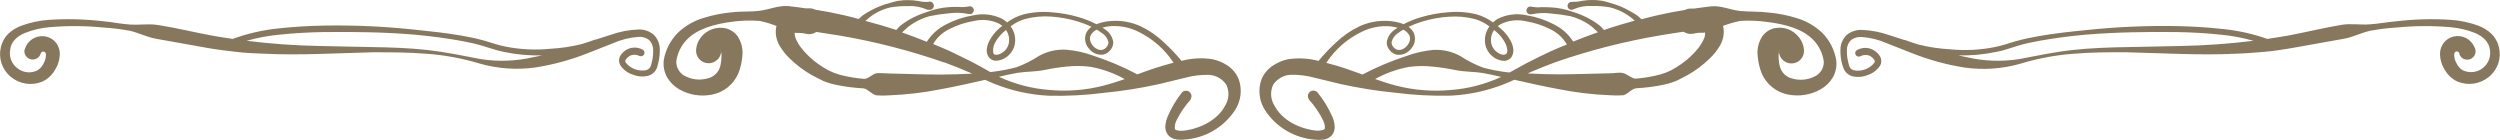
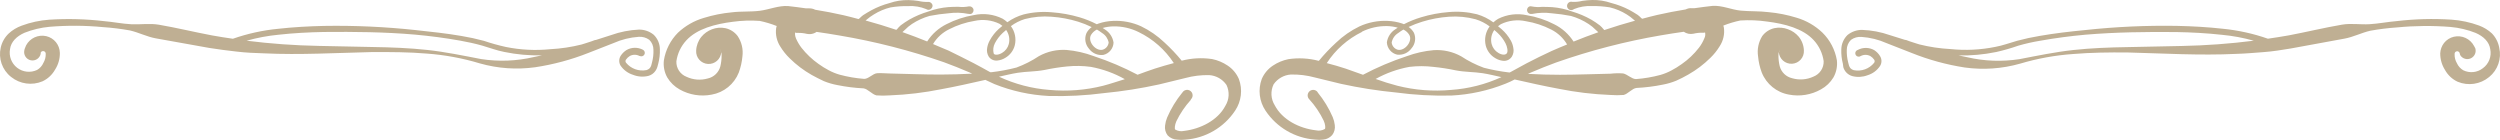
- <svg xmlns="http://www.w3.org/2000/svg" viewBox="0 0 598.16 33.47">
+ <svg xmlns="http://www.w3.org/2000/svg" viewBox="0 0 598.11 33.46">
  <defs>
-     <style>.cls-1{fill:#87775c;}</style>
+     <style>.cls-1{fill:#bfaf93;}</style>
  </defs>
  <g id="レイヤー_2" data-name="レイヤー 2">
-     <g id="layer">
-       <path class="cls-1" d="M162.58,21.41a11.36,11.36,0,0,0,7.65,1.25,8.62,8.62,0,0,0,6.5-5.28,14.57,14.57,0,0,0,.88-3.87,7.1,7.1,0,0,0-1.15-4.87,5,5,0,0,0-2.93-1.89,5.86,5.86,0,0,0-3.22.27,5.94,5.94,0,0,0-2.52,1.81,5.47,5.47,0,0,0-1.25,3.3,3,3,0,0,0,3,3,3,3,0,0,0,3-2.67,3.23,3.23,0,0,1,.09.81,10.83,10.83,0,0,1-.3,2.57,4,4,0,0,1-3,2.91,7.31,7.31,0,0,1-5.1-.4,3.83,3.83,0,0,1-2.42-3.7,9.31,9.31,0,0,1,2.37-5c2.58-2.83,7-3.94,11.14-4.47A31.3,31.3,0,0,1,181.73,5a24.68,24.68,0,0,1,4.07,1.22c-.05.17-.1.33-.13.49a6.55,6.55,0,0,0,1,4.45,14.23,14.23,0,0,0,2.23,2.78,25.87,25.87,0,0,0,5.29,4c.95.52,1.91,1,2.89,1.47a17.37,17.37,0,0,0,3.21.94,42.92,42.92,0,0,0,6.29.79c1,.12,2,1.41,3.07,1.67a20.84,20.84,0,0,0,3.16,0,78.15,78.15,0,0,0,12.43-1.49c3.53-.64,7-1.44,10.48-2.22.71.32,1.41.65,2.16.94a40.31,40.31,0,0,0,13,2.86,86.53,86.53,0,0,0,13.27-.69,110.1,110.1,0,0,0,13.13-2.08l6.27-1.52a19.93,19.93,0,0,1,5.73-.7,5.37,5.37,0,0,1,4.13,2.35,5.19,5.19,0,0,1-.27,5c-1.81,3.46-5.91,5.51-9.88,6-.95.13-2-.08-2.11-.33s-.13-1.1.28-2a21.63,21.63,0,0,1,3.44-5.09l0-.05a.1.1,0,0,0,0-.05,1.32,1.32,0,0,0-2.08-1.61A25.34,25.34,0,0,0,279.33,28a7,7,0,0,0-.49,1.9,3.2,3.2,0,0,0,.63,2.4,3.31,3.31,0,0,0,2.15,1.08,8.17,8.17,0,0,0,1.91,0,15.68,15.68,0,0,0,11.91-6.94,8.39,8.39,0,0,0,.9-7.6,7.28,7.28,0,0,0-2.68-3.19A10.36,10.36,0,0,0,290,14.15a18.08,18.08,0,0,0-7.27.4h-.05a42.29,42.29,0,0,0-4.11-4.34A21.39,21.39,0,0,0,273,6.33,14.28,14.28,0,0,0,266.23,5a12.27,12.27,0,0,0-3.43.62l-.46.18a23.2,23.2,0,0,0-4.12-1.66,30.47,30.47,0,0,0-6.63-1.2,20.14,20.14,0,0,0-6.77.52,12.22,12.22,0,0,0-3.88,1.91,5.77,5.77,0,0,0-1.13-.85,10.41,10.41,0,0,0-6.93-.85,21.59,21.59,0,0,0-6.48,2.15A11.64,11.64,0,0,0,221.75,10c-1.95-.79-3.93-1.53-5.92-2.23a4.77,4.77,0,0,0,.57-.53,9.85,9.85,0,0,1,1.76-1.45,15.21,15.21,0,0,1,4.2-1.91A39.62,39.62,0,0,1,227,3.19a13.53,13.53,0,0,1,4.66.15l.12,0a.94.94,0,0,0,.55,0,.94.94,0,0,0-.55-1.8,8.09,8.09,0,0,1-2.45.11c-.82,0-1.63,0-2.45.07a17.56,17.56,0,0,0-4.79,1.05,21.93,21.93,0,0,0-4.53,1.92,20.32,20.32,0,0,0-2.07,1.4,5.48,5.48,0,0,0-.88.92l-.18.15C212,6.37,209.52,5.64,207.05,5a2.78,2.78,0,0,0,.27-.21A10.88,10.88,0,0,1,209,3.46a13.12,13.12,0,0,1,4-1.68,22.9,22.9,0,0,1,4.29-.32,9.58,9.58,0,0,1,4.22.72l.14.07a1,1,0,0,0,.59.1A1,1,0,1,0,222,.47a8.88,8.88,0,0,1-2.32-.24,15,15,0,0,0-2.31-.2,13,13,0,0,0-4.58.72,18.74,18.74,0,0,0-4.29,1.68c-.68.37-1.35.76-2,1.19a7.13,7.13,0,0,0-.87.78l-.2.13c-1.2-.31-2.4-.64-3.61-.91q-3.36-.77-6.78-1.31A3,3,0,0,0,193.46,2h-.09l-.55,0c-1.43-.2-2.85-.41-4.29-.55-2.25-.16-4.56.84-6.78,1.13s-4.45.08-6.69.37a31.88,31.88,0,0,0-6.68,1.33,15,15,0,0,0-6.17,3.55,12.21,12.21,0,0,0-3.4,6.58,6.8,6.8,0,0,0,.82,4.11A7.92,7.92,0,0,0,162.58,21.41Zm9.71-9.49s.06,0,.1.13S172.28,11.94,172.29,11.92Zm.19.34,0,.1C172.44,12.43,172.4,12.35,172.48,12.26Zm91.44,8.26a38.32,38.32,0,0,1-12.88,1A35.06,35.06,0,0,1,239,18.37c1.49-.34,3-.7,4.5-.95,2.05-.32,4.2-.24,6.38-.67a49,49,0,0,1,5.4-.83A23.5,23.5,0,0,1,261,16a26.5,26.5,0,0,1,8.11,2.93C267.4,19.5,265.68,20.07,263.92,20.52Zm-1.5-13.43a11.86,11.86,0,0,1,1.25.84,3.4,3.4,0,0,1,1.55,2.24,2,2,0,0,1-1.5,1.76c-1.66.32-3.56-2-2.73-3.54A3.2,3.2,0,0,1,262.42,7.09Zm-21.09,3.46a3.43,3.43,0,0,1-1.62,2.12c-.83.51-1.8.61-2,.13s-.14-1.59.3-2.44a9,9,0,0,1,1.85-2.45c.26-.25.55-.49.83-.73A4.07,4.07,0,0,1,241.33,10.55ZM227.06,7a20.19,20.19,0,0,1,6.06-2,9,9,0,0,1,6,.7,5.33,5.33,0,0,1,.69.48c-.3.25-.6.49-.88.74a10.11,10.11,0,0,0-2.17,2.78,5.09,5.09,0,0,0-.61,1.77,2.84,2.84,0,0,0,.35,2.1,2.18,2.18,0,0,0,2.09.94,4.55,4.55,0,0,0,1.86-.62,4.94,4.94,0,0,0,2.29-3,5.49,5.49,0,0,0-.93-4.6,10.92,10.92,0,0,1,3.36-1.72,19.09,19.09,0,0,1,6.37-.6,29,29,0,0,1,6.39,1.18,26.44,26.44,0,0,1,3.24,1.25,4.13,4.13,0,0,0-1.26,1.45,3.53,3.53,0,0,0,.59,3.72,3.7,3.7,0,0,0,3.45,1.5A2.85,2.85,0,0,0,265.64,12a2.8,2.8,0,0,0,.73-1.88,4.39,4.39,0,0,0-2-3.11c-.19-.15-.4-.27-.6-.4a10.17,10.17,0,0,1,2.51-.38,13,13,0,0,1,6.09,1.36A21,21,0,0,1,280.79,15c-1.53.4-3,.84-4.5,1.31s-2.79,1-4.17,1.48a66.74,66.74,0,0,0-10.48-4.45,24.67,24.67,0,0,0-6.43-1.44,11.91,11.91,0,0,0-6.6,1.47,26.81,26.81,0,0,1-5.43,2.73,43.43,43.43,0,0,1-6,1.12,2.48,2.48,0,0,1-.27,0c-1.29-.71-2.59-1.47-3.95-2.19-2-1-4-2-6-2.94-1.22-.55-2.46-1.05-3.7-1.56A9.18,9.18,0,0,1,227.06,7Zm-1.21,7.89c2,.74,4.05,1.53,6,2.39l.74.34c-2.56.15-5.12.2-7.66.22-4.08,0-8.13-.18-12.12-.26-1,0-2-.15-3-.06s-2,1.37-3.07,1.35a33.07,33.07,0,0,1-5.86-1,15.07,15.07,0,0,1-2.59-1,23.25,23.25,0,0,1-2.48-1.53,19.3,19.3,0,0,1-4.11-3.89,10.15,10.15,0,0,1-1.31-2.22c-.31-.71-.29-1.44-.16-1.46s0,.1.1.11a1.94,1.94,0,0,0,.49,0,8.19,8.19,0,0,1,2.15.23,3.55,3.55,0,0,0,.81.06,3.08,3.08,0,0,0,1.52-.53q2.73.39,5.46.85A154.45,154.45,0,0,1,225.85,14.93Z" />
-       <path class="cls-1" d="M2.61,18.4a7.36,7.36,0,0,0,7.55,1.11,6.73,6.73,0,0,0,3-2.8,7.26,7.26,0,0,0,1.15-4,4.35,4.35,0,0,0-.91-2.48,4.21,4.21,0,0,0-2.35-1.48A4.35,4.35,0,0,0,6.24,11L6,11.57a2.24,2.24,0,0,0-.17.59,2,2,0,0,0,3.94.56.63.63,0,0,1,1.21.27,4,4,0,0,1-.55,2.18,3.75,3.75,0,0,1-1.52,1.69,4.46,4.46,0,0,1-4.68-.48,4.51,4.51,0,0,1-1.79-4.55C2.63,10.05,4,8.74,5.87,7.92a21.28,21.28,0,0,1,6-1.42,70.32,70.32,0,0,1,12.81.08,53.24,53.24,0,0,1,6.4.78c2.11.49,4.12,1.54,6.23,1.91l12.78,2.28c2.16.37,4.34.62,6.52.87s4.36.37,6.54.43c4.37.21,8.72.18,13.06.06l13-.4c4.32,0,8.64,0,12.93.36a58.93,58.93,0,0,1,12.68,2.35,32.27,32.27,0,0,0,13.23.93,59,59,0,0,0,12.71-3.48l6-2.36a18.18,18.18,0,0,1,6-1.49,3.83,3.83,0,0,1,2.52.72,3.28,3.28,0,0,1,1,2.38,10.72,10.72,0,0,1-.33,3c-.24,1.14-.51,1.59-1.35,1.87A5.06,5.06,0,0,1,149.73,15a.64.64,0,0,1,0-.75,3,3,0,0,1,.92-.87,2.47,2.47,0,0,1,2.3,0l.06,0h0a.84.84,0,0,0,1.12-.39.83.83,0,0,0-.38-1.12,4,4,0,0,0-3.92.06,4.58,4.58,0,0,0-1.39,1.38,2.23,2.23,0,0,0,0,2.32,5.57,5.57,0,0,0,3,2.24,6,6,0,0,0,3.66.26,3.18,3.18,0,0,0,1.71-1.2,3.25,3.25,0,0,0,.45-.94l.22-.83a12.19,12.19,0,0,0,.38-3.44,4.86,4.86,0,0,0-1.48-3.44,5.37,5.37,0,0,0-3.52-1.23,22.16,22.16,0,0,0-6.65,1.25l-3.62,1.16a1.09,1.09,0,0,0-.4.07h0c-.44.2-.91.33-1.37.49l-.77.25-.9.28a39.88,39.88,0,0,1-7.46,1.12,36.28,36.28,0,0,1-10.71-.52c-1.78-.32-3.4-.95-5.23-1.46s-3.59-.87-5.4-1.18c-3.62-.63-7.26-1-10.9-1.39a174.53,174.53,0,0,0-21.93-1c-3.66.07-7.33.28-11,.69A45.2,45.2,0,0,0,55.67,9.31c-1.68-.25-3.36-.5-5-.8C46.48,7.73,42.2,6.67,37.91,6c-2.15-.37-4.42,0-6.59-.11S27,5.28,24.83,5.1a71.65,71.65,0,0,0-13.11-.35,24,24,0,0,0-6.6,1.4A9.43,9.43,0,0,0,2,8.05,6.53,6.53,0,0,0,.19,11.39,7,7,0,0,0,2.61,18.4Zm64-10.08c3.6-.39,7.23-.59,10.86-.65,7.26-.07,14.55,0,21.8.63,3.62.32,7.23.8,10.8,1.43,1.78.32,3.55.71,5.28,1.2s3.48,1.18,5.3,1.51a40.21,40.21,0,0,0,9,.82c-.65.14-1.29.29-2,.41a33,33,0,0,1-12.56.48c-4.26-.82-8.53-1.71-12.85-2.19s-8.68-.62-13-.69l-13-.27A166.52,166.52,0,0,1,59,9.76,43.15,43.15,0,0,1,66.6,8.32Z" />
-       <path class="cls-1" d="M314.63,33.42a8.17,8.17,0,0,0,1.91,0,3.31,3.31,0,0,0,2.15-1.08,3.15,3.15,0,0,0,.63-2.4,6.7,6.7,0,0,0-.49-1.9,25.31,25.31,0,0,0-3.6-5.93s0,0-.05-.05a1.32,1.32,0,0,0-2,1.71l0,.05a21.67,21.67,0,0,1,3.45,5.09c.4.87.46,1.84.27,2s-1.16.46-2.11.33c-4-.47-8.07-2.52-9.88-6a5.22,5.22,0,0,1-.27-5,5.39,5.39,0,0,1,4.13-2.35,19.89,19.89,0,0,1,5.73.7l6.27,1.52a110.43,110.43,0,0,0,13.13,2.08,86.6,86.6,0,0,0,13.27.69,40.31,40.31,0,0,0,13-2.86c.75-.29,1.45-.62,2.16-.94,3.47.78,6.95,1.58,10.48,2.22a78.28,78.28,0,0,0,12.43,1.49,20.84,20.84,0,0,0,3.16,0c1.06-.26,2-1.55,3.07-1.67a42.92,42.92,0,0,0,6.29-.79,17.37,17.37,0,0,0,3.21-.94c1-.44,1.94-1,2.89-1.47a25.6,25.6,0,0,0,5.29-4,13.87,13.87,0,0,0,2.23-2.78,6.55,6.55,0,0,0,1-4.45,3.24,3.24,0,0,0-.13-.49A25,25,0,0,1,416.43,5a31.3,31.3,0,0,1,6.42.26C427,5.76,431.41,6.87,434,9.7a9.23,9.23,0,0,1,2.37,5,3.8,3.8,0,0,1-2.42,3.7,7.31,7.31,0,0,1-5.1.4,4,4,0,0,1-3-2.91,10.83,10.83,0,0,1-.3-2.57,3.23,3.23,0,0,1,.09-.81,3,3,0,0,0,3,2.67,3,3,0,0,0,3-3,5.53,5.53,0,0,0-1.25-3.3A6,6,0,0,0,427.85,7a5.83,5.83,0,0,0-3.21-.27,5,5,0,0,0-2.94,1.89,7.09,7.09,0,0,0-1.14,4.87,15,15,0,0,0,.87,3.87,8.64,8.64,0,0,0,6.5,5.28,11.35,11.35,0,0,0,7.65-1.25,7.92,7.92,0,0,0,2.95-2.86,6.73,6.73,0,0,0,.82-4.11A12.19,12.19,0,0,0,436,7.86a15.12,15.12,0,0,0-6.18-3.55A31.75,31.75,0,0,0,423.1,3c-2.23-.29-4.46-.16-6.69-.37s-4.52-1.29-6.78-1.13c-1.44.14-2.86.35-4.29.55l-.54,0h-.11a3.64,3.64,0,0,0-.8.06,3.53,3.53,0,0,0-.73.27q-3.41.54-6.77,1.31c-1.21.27-2.4.6-3.6.91a1.37,1.37,0,0,1-.2-.13,7.22,7.22,0,0,0-.88-.78c-.65-.43-1.32-.82-2-1.19A18.39,18.39,0,0,0,385.42.75,12.91,12.91,0,0,0,380.85,0a14.8,14.8,0,0,0-2.31.2,8.92,8.92,0,0,1-2.32.24,1,1,0,0,0-.6.1.95.95,0,1,0,.88,1.68l.15-.07a9.53,9.53,0,0,1,4.22-.72,22.86,22.86,0,0,1,4.28.32,13,13,0,0,1,4,1.68,10.88,10.88,0,0,1,1.72,1.29,2.78,2.78,0,0,0,.27.21c-2.47.68-4.93,1.41-7.35,2.24l-.18-.15a5.85,5.85,0,0,0-.87-.92,20.45,20.45,0,0,0-2.08-1.4,21.7,21.7,0,0,0-4.53-1.92,17.56,17.56,0,0,0-4.79-1c-.81-.06-1.63-.05-2.45-.07a8.12,8.12,0,0,1-2.45-.11,1,1,0,0,0-.55,0,.94.94,0,0,0,.55,1.8l.13,0a13.46,13.46,0,0,1,4.65-.15,39.62,39.62,0,0,1,4.61.64A15.08,15.08,0,0,1,380,5.74a9.85,9.85,0,0,1,1.76,1.45,4.77,4.77,0,0,0,.57.53c-2,.7-4,1.44-5.92,2.23a11.57,11.57,0,0,0-4.65-4.14,21.59,21.59,0,0,0-6.48-2.15,10.41,10.41,0,0,0-6.93.85,5.71,5.71,0,0,0-1.12.85,12.33,12.33,0,0,0-3.88-1.91,20.2,20.2,0,0,0-6.78-.52,30.47,30.47,0,0,0-6.63,1.2,23.2,23.2,0,0,0-4.12,1.66l-.46-.18A12.2,12.2,0,0,0,331.93,5a14.22,14.22,0,0,0-6.74,1.34,21.44,21.44,0,0,0-5.6,3.89,42.29,42.29,0,0,0-4.11,4.34h0a18.14,18.14,0,0,0-7.28-.4,10.36,10.36,0,0,0-3.66,1.54,7.34,7.34,0,0,0-2.68,3.19,8.39,8.39,0,0,0,.9,7.6A15.71,15.71,0,0,0,314.63,33.42Zm111-21.06a.3.3,0,0,1,0-.1C425.77,12.35,425.73,12.43,425.66,12.36Zm.21-.44s0,.08-.1.13S425.85,11.9,425.87,11.92Zm-78.75,9.61a38.32,38.32,0,0,1-12.88-1c-1.76-.45-3.48-1-5.19-1.62A26.5,26.5,0,0,1,337.16,16a23.5,23.5,0,0,1,5.74-.05,49,49,0,0,1,5.4.83c2.18.43,4.34.35,6.38.67,1.52.25,3,.61,4.5.95A35.06,35.06,0,0,1,347.12,21.53ZM397.36,8.44c1.82-.31,3.63-.59,5.45-.85a3.07,3.07,0,0,0,2.34.47,8.19,8.19,0,0,1,2.15-.23,2,2,0,0,0,.5,0c.06,0,0-.13.09-.11s.15.75-.15,1.46a11,11,0,0,1-1.31,2.22,19.6,19.6,0,0,1-4.12,3.89,23.11,23.11,0,0,1-2.47,1.53,14.86,14.86,0,0,1-2.6,1,32.91,32.91,0,0,1-5.86,1c-1,0-2.08-1.15-3.07-1.35s-2,.07-3,.06c-4,.08-8.05.24-12.12.26-2.55,0-5.11-.07-7.66-.22l.73-.34c2-.86,4-1.65,6-2.39A155,155,0,0,1,397.36,8.44ZM357.49,7.18c.29.24.57.48.84.73a9,9,0,0,1,1.85,2.45c.43.85.65,2,.29,2.44s-1.19.38-2-.13a3.43,3.43,0,0,1-1.62-2.12A4.11,4.11,0,0,1,357.49,7.18ZM337.17,8.39c.84,1.5-1.06,3.86-2.73,3.54a2,2,0,0,1-1.5-1.76,3.43,3.43,0,0,1,1.55-2.24,12,12,0,0,1,1.26-.84A3.23,3.23,0,0,1,337.17,8.39Zm-11.38-.77a13,13,0,0,1,6.09-1.36,10.1,10.1,0,0,1,2.51.38c-.2.13-.4.25-.6.4a4.42,4.42,0,0,0-2,3.11,2.8,2.8,0,0,0,.73,1.88,2.84,2.84,0,0,0,1.72,1.06,3.69,3.69,0,0,0,3.44-1.5,3.53,3.53,0,0,0,.59-3.72A4.11,4.11,0,0,0,337,6.42a25.25,25.25,0,0,1,3.24-1.25A28.82,28.82,0,0,1,346.64,4a19.17,19.17,0,0,1,6.38.6,10.87,10.87,0,0,1,3.35,1.72,5.53,5.53,0,0,0-.93,4.6,4.94,4.94,0,0,0,2.29,3,4.55,4.55,0,0,0,1.86.62,2.17,2.17,0,0,0,2.09-.94,2.89,2.89,0,0,0,.36-2.1,5.1,5.1,0,0,0-.62-1.77A10.11,10.11,0,0,0,359.25,7c-.28-.25-.58-.49-.87-.74a4.63,4.63,0,0,1,.68-.48,9,9,0,0,1,6-.7,20.1,20.1,0,0,1,6.06,2,9.18,9.18,0,0,1,3.78,3.56c-1.24.51-2.48,1-3.7,1.56q-3,1.38-6,2.94c-1.36.72-2.67,1.48-4,2.19a2.06,2.06,0,0,1-.26,0,43.58,43.58,0,0,1-6-1.12,26.47,26.47,0,0,1-5.42-2.73A11.92,11.92,0,0,0,343,11.94a24.86,24.86,0,0,0-6.43,1.44A67.15,67.15,0,0,0,326,17.83c-1.38-.5-2.77-1-4.17-1.48s-3-.91-4.5-1.31A21,21,0,0,1,325.79,7.62Z" />
-       <path class="cls-1" d="M441,16.09a3.28,3.28,0,0,0,.46.94,3.12,3.12,0,0,0,1.7,1.2,6,6,0,0,0,3.66-.26,5.63,5.63,0,0,0,3-2.24,2.23,2.23,0,0,0-.05-2.32A4.58,4.58,0,0,0,448.31,12a4,4,0,0,0-3.92-.06h0a.84.84,0,1,0,.77,1.49l.06,0a2.47,2.47,0,0,1,2.3,0,3,3,0,0,1,.92.87.61.61,0,0,1,0,.75,5.05,5.05,0,0,1-4.87,1.77c-.84-.28-1.11-.73-1.34-1.87a10.36,10.36,0,0,1-.33-3,3.24,3.24,0,0,1,1-2.38,3.84,3.84,0,0,1,2.53-.72,18.12,18.12,0,0,1,6,1.49l6,2.36a59.09,59.09,0,0,0,12.72,3.48,32.23,32.23,0,0,0,13.22-.93A59,59,0,0,1,496,12.87c4.3-.36,8.61-.4,12.93-.36l13,.4c4.34.12,8.7.15,13.06-.06,2.18-.06,4.36-.26,6.55-.43s4.35-.5,6.51-.87l12.78-2.28c2.11-.37,4.12-1.42,6.23-1.91a53.15,53.15,0,0,1,6.41-.78,70.21,70.21,0,0,1,12.8-.08,21.34,21.34,0,0,1,6,1.42c1.85.82,3.24,2.13,3.47,3.91a4.6,4.6,0,0,1-6.46,5,3.64,3.64,0,0,1-1.52-1.69,4.06,4.06,0,0,1-.56-2.18.63.63,0,0,1,1.21-.27,2.18,2.18,0,0,0,.18.6,2,2,0,0,0,3.58-1.76l-.28-.58a4.34,4.34,0,0,0-4.83-2.21,4.25,4.25,0,0,0-2.35,1.48,4.34,4.34,0,0,0-.9,2.48,7.17,7.17,0,0,0,1.14,4,6.78,6.78,0,0,0,3,2.8,7.38,7.38,0,0,0,7.56-1.11,6.94,6.94,0,0,0,2.41-7,6.53,6.53,0,0,0-1.85-3.34A9.33,9.33,0,0,0,593,6.15a24,24,0,0,0-6.59-1.4,71.73,71.73,0,0,0-13.12.35c-2.17.18-4.31.61-6.48.74s-4.45-.26-6.6.11c-4.28.72-8.57,1.78-12.73,2.56-1.67.3-3.35.55-5,.8a45.09,45.09,0,0,0-10.77-2.38c-3.66-.41-7.32-.62-11-.69a174.53,174.53,0,0,0-21.93,1c-3.64.35-7.28.76-10.9,1.39-1.81.31-3.61.69-5.4,1.18s-3.44,1.14-5.23,1.46a36.27,36.27,0,0,1-10.71.52,40.13,40.13,0,0,1-7.46-1.12l-.9-.28-.77-.25c-.46-.16-.93-.29-1.37-.49h0l-.19-.06h-.15L452,8.4a22.16,22.16,0,0,0-6.65-1.25,5.37,5.37,0,0,0-3.52,1.23,4.86,4.86,0,0,0-1.48,3.44,12.19,12.19,0,0,0,.38,3.44Zm36.56-3.65c1.82-.33,3.62-1,5.3-1.51s3.5-.88,5.28-1.2c3.57-.63,7.18-1.11,10.8-1.43,7.26-.61,14.54-.7,21.8-.63,3.64.06,7.26.26,10.86.65a43.44,43.44,0,0,1,7.57,1.44A166.93,166.93,0,0,1,521.93,11l-13,.27c-4.33.07-8.68.22-13,.69s-8.6,1.37-12.86,2.19a33,33,0,0,1-12.56-.48c-.65-.12-1.3-.27-1.95-.41A40.15,40.15,0,0,0,477.52,12.44Z" />
+     <g id="レイヤー_1-2" data-name="レイヤー 1">
+       <g id="レイヤー_2-2" data-name="レイヤー 2">
+         <g id="layer">
+           <path class="cls-1" d="M162.6,21.4a11.22,11.22,0,0,0,7.65,1.24,8.57,8.57,0,0,0,6.5-5.28,15,15,0,0,0,.87-3.86,7.06,7.06,0,0,0-1.14-4.87,5,5,0,0,0-2.94-1.89,5.68,5.68,0,0,0-3.21.27,6.07,6.07,0,0,0-2.53,1.8,5.64,5.64,0,0,0-1.25,3.31,3,3,0,1,0,6,.36h0a2.8,2.8,0,0,1,.09.81,11.16,11.16,0,0,1-.3,2.58,4,4,0,0,1-3,2.9,7.25,7.25,0,0,1-5.1-.4,3.8,3.8,0,0,1-2.42-3.7,9.26,9.26,0,0,1,2.37-5c2.58-2.82,7-3.94,11.14-4.46A30.66,30.66,0,0,1,181.75,5a25.08,25.08,0,0,1,4.07,1.22,3,3,0,0,0-.13.49,6.54,6.54,0,0,0,1,4.44,14.31,14.31,0,0,0,2.23,2.79,25.13,25.13,0,0,0,5.29,4c.95.53,1.9,1,2.89,1.47a16.4,16.4,0,0,0,3.21.94,41.76,41.76,0,0,0,6.29.79c1,.13,2,1.41,3.07,1.68a20.83,20.83,0,0,0,3.16,0,77.41,77.41,0,0,0,12.43-1.49c3.53-.64,7-1.44,10.48-2.22l2.16,1a40.36,40.36,0,0,0,13,2.85,84.08,84.08,0,0,0,13.27-.69,111.71,111.71,0,0,0,13.13-2.07l6.27-1.53a20.18,20.18,0,0,1,5.73-.7,5.44,5.44,0,0,1,4.13,2.35,5.2,5.2,0,0,1-.27,5c-1.81,3.46-5.91,5.52-9.88,6a2.93,2.93,0,0,1-2.11-.32c-.19-.13-.13-1.1.27-2a21.71,21.71,0,0,1,3.45-5.1V23.8h0a1.32,1.32,0,1,0-2-1.68l-.06.07a25.13,25.13,0,0,0-3.6,5.93,6.93,6.93,0,0,0-.49,1.89,3.13,3.13,0,0,0,.63,2.4,3.32,3.32,0,0,0,2.3,1,7.63,7.63,0,0,0,1.91,0,15.62,15.62,0,0,0,11.91-6.93,8.35,8.35,0,0,0,.9-7.59,7.32,7.32,0,0,0-2.68-3.2A10.37,10.37,0,0,0,290,14.13a18.24,18.24,0,0,0-7.28.39h0a42.12,42.12,0,0,0-4.11-4.34A22,22,0,0,0,273,6.29,14.49,14.49,0,0,0,266.29,5a12.14,12.14,0,0,0-3.43.62l-.46.18a23.35,23.35,0,0,0-4.12-1.66,31.08,31.08,0,0,0-6.63-1.2,20.38,20.38,0,0,0-6.78.52A12.54,12.54,0,0,0,241,5.32a6.18,6.18,0,0,0-1.12-.84,10.38,10.38,0,0,0-6.93-.86,22.17,22.17,0,0,0-6.48,2.15,11.64,11.64,0,0,0-4.65,4.15c-1.95-.79-3.93-1.54-5.92-2.24a5.57,5.57,0,0,0,.57-.52,10.21,10.21,0,0,1,1.72-1.43,15.21,15.21,0,0,1,4.2-1.92A41.89,41.89,0,0,1,227,3.17a14,14,0,0,1,4.65.15h.13a.86.86,0,0,0,.55,0,.94.94,0,0,0,.52-1.22,1,1,0,0,0-1.07-.57,8.06,8.06,0,0,1-2.45.1c-.82,0-1.64,0-2.45.07a17.86,17.86,0,0,0-4.79,1.06,21.79,21.79,0,0,0-4.53,1.92,22.14,22.14,0,0,0-2.08,1.39,6.87,6.87,0,0,0-.87.92l-.18.15c-2.42-.82-4.88-1.56-7.35-2.24a.9.9,0,0,0,.27-.21,12.3,12.3,0,0,1,1.72-1.24,13.66,13.66,0,0,1,4-1.68,23.65,23.65,0,0,1,4.28-.31,9.66,9.66,0,0,1,4.22.71l.15.08a.87.87,0,0,0,.59.09,1,1,0,0,0,.79-1.09A1,1,0,0,0,222,.46a8.64,8.64,0,0,1-2.32-.24,19.63,19.63,0,0,0-2.31-.2,13.17,13.17,0,0,0-4.57.72,19.84,19.84,0,0,0-4.32,1.71c-.68.37-1.35.77-2,1.19a8.17,8.17,0,0,0-.88.78l-.2.14c-1.2-.31-2.39-.65-3.6-.92-2.24-.51-4.5-.94-6.78-1.31A3,3,0,0,0,193.48,2h-.64c-1.43-.19-2.85-.41-4.29-.55-2.26-.16-4.56.85-6.78,1.13s-4.46.09-6.69.37a33.08,33.08,0,0,0-6.68,1.33,15.31,15.31,0,0,0-6.22,3.56,12.12,12.12,0,0,0-3.35,6.6,6.74,6.74,0,0,0,.82,4.11A8,8,0,0,0,162.6,21.4Zm9.71-9.5s.06,0,.1.13S172.3,11.92,172.31,11.9Zm.19.34a.17.17,0,0,1,0,.1C172.45,12.45,172.41,12.33,172.5,12.24Zm91.44,8.27a38.25,38.25,0,0,1-12.88,1A34.84,34.84,0,0,1,239,18.35c1.49-.33,3-.7,4.5-.94,2-.32,4.2-.25,6.38-.67a49.26,49.26,0,0,1,5.4-.84A24,24,0,0,1,261,16a26.31,26.31,0,0,1,8.11,2.94C267.42,19.45,265.7,20.05,263.94,20.51ZM262.43,7.07a13.79,13.79,0,0,1,1.26.84,3.43,3.43,0,0,1,1.55,2.25,2,2,0,0,1-1.5,1.75c-1.67.33-3.57-2-2.73-3.54A3.37,3.37,0,0,1,262.43,7.07Zm-21.08,3.46a3.45,3.45,0,0,1-1.62,2.13c-.83.5-1.8.6-2,.12a3.48,3.48,0,0,1,.29-2.43,9.2,9.2,0,0,1,1.85-2.45c.27-.26.55-.49.84-.73A4.06,4.06,0,0,1,241.35,10.53ZM227.08,7a20.57,20.57,0,0,1,6.06-2,9.2,9.2,0,0,1,6,.7,5.6,5.6,0,0,1,.68.49c-.29.24-.59.48-.87.73a10.44,10.44,0,0,0-2.17,2.78,5.4,5.4,0,0,0-.6,1.73,2.92,2.92,0,0,0,.36,2.1,2.19,2.19,0,0,0,2.09.95,4.43,4.43,0,0,0,1.86-.63,4.85,4.85,0,0,0,2.29-3,5.52,5.52,0,0,0-.93-4.6,11,11,0,0,1,3.33-1.69A19.35,19.35,0,0,1,251.56,4a28.17,28.17,0,0,1,6.38,1.19,23.26,23.26,0,0,1,3.24,1.29,4.22,4.22,0,0,0-1.25,1.44,3.54,3.54,0,0,0,.59,3.72,3.68,3.68,0,0,0,3.44,1.5,3.16,3.16,0,0,0,2.45-2.94,4.45,4.45,0,0,0-2-3.11c-.2-.15-.4-.26-.6-.4a10.17,10.17,0,0,1,2.51-.38,13.11,13.11,0,0,1,6.09,1.36,21,21,0,0,1,8.42,7.42c-1.53.4-3,.84-4.5,1.31s-2.79,1-4.17,1.48a68.54,68.54,0,0,0-10.48-4.45,24.94,24.94,0,0,0-6.5-1.48,12.08,12.08,0,0,0-6.61,1.47,25.79,25.79,0,0,1-5.39,2.74,45.28,45.28,0,0,1-6,1.12h-.26c-1.29-.71-2.6-1.46-4-2.18-2-1.05-4-2-6-3-1.22-.54-2.46-1-3.7-1.56A9.22,9.22,0,0,1,227.08,7Zm-1.21,7.9q3,1.1,6,2.39l.73.33c-2.55.15-5.11.2-7.66.22-4.07,0-8.12-.18-12.12-.26-1,0-2-.15-3-.06s-2.06,1.37-3.07,1.35a31.5,31.5,0,0,1-5.86-1,13,13,0,0,1-2.6-1.05,21.09,21.09,0,0,1-2.47-1.53,19.6,19.6,0,0,1-4.07-3.86,11,11,0,0,1-1.31-2.22c-.3-.7-.28-1.43-.15-1.46s0,.1.09.12a2.09,2.09,0,0,0,.5,0,8.15,8.15,0,0,1,2.15.23,3.6,3.6,0,0,0,.8.06,2.91,2.91,0,0,0,1.53-.53c1.82.26,3.64.54,5.46.86a154.18,154.18,0,0,1,25.05,6.41Z" />
+           <path class="cls-1" d="M2.62,18.38a7.4,7.4,0,0,0,7.56,1.07,6.72,6.72,0,0,0,3-2.8,7.16,7.16,0,0,0,1.14-4,4.2,4.2,0,0,0-3.25-4,4.37,4.37,0,0,0-4.83,2.21L6,11.45a2.11,2.11,0,0,0-.18.59,2,2,0,1,0,3.91.85,1.35,1.35,0,0,0,0-.29.63.63,0,0,1,.83-.33.62.62,0,0,1,.38.6,4.06,4.06,0,0,1-.56,2.18,3.57,3.57,0,0,1-1.52,1.69,4.59,4.59,0,0,1-6.46-5C2.62,10,4,8.66,5.86,7.84a21.72,21.72,0,0,1,6-1.43,72,72,0,0,1,12.8.08,57.53,57.53,0,0,1,6.41.79c2.11.48,4.12,1.53,6.23,1.9l12.78,2.29c2.16.36,4.34.61,6.51.87s4.37.36,6.55.42c4.36.21,8.72.18,13.06.07l13-.38c4.32,0,8.63,0,12.93.37a58.81,58.81,0,0,1,12.68,2.35,32.26,32.26,0,0,0,13.22.92,58.24,58.24,0,0,0,12.77-3.44l6-2.35a17.82,17.82,0,0,1,6-1.49,3.81,3.81,0,0,1,2.53.71,3.25,3.25,0,0,1,1,2.38,10.09,10.09,0,0,1-.33,3c-.23,1.14-.5,1.6-1.34,1.87A5.06,5.06,0,0,1,149.77,15a.62.62,0,0,1,0-.75,3.15,3.15,0,0,1,.92-.86,2.46,2.46,0,0,1,2.3,0h.06a.84.84,0,0,0,1.13-.37h0a.83.83,0,0,0-.37-1.12h0a4.1,4.1,0,0,0-3.92.07,4.54,4.54,0,0,0-1.39,1.37,2.24,2.24,0,0,0-.05,2.33,5.63,5.63,0,0,0,3,2.23,6,6,0,0,0,3.66.26,3,3,0,0,0,1.7-1.2,3.16,3.16,0,0,0,.46-.94l.22-.82a12.07,12.07,0,0,0,.38-3.44,4.85,4.85,0,0,0-1.48-3.45,5.49,5.49,0,0,0-3.52-1.23,22.77,22.77,0,0,0-6.68,1.32l-3.63,1.16a1,1,0,0,0-.39.08h0c-.44.19-.91.33-1.37.48l-.77.25-.9.28a39.08,39.08,0,0,1-7.46,1.12A35.67,35.67,0,0,1,121,11.23a50.07,50.07,0,0,1-5.23-1.46,55.22,55.22,0,0,0-5.4-1.17c-3.62-.63-7.26-1-10.9-1.4a176.44,176.44,0,0,0-21.93-1c-3.67.08-7.33.28-11,.69A46.21,46.21,0,0,0,55.72,9.27c-1.68-.24-3.36-.5-5-.8C46.56,7.69,42.27,6.64,38,5.91c-2.15-.37-4.42,0-6.6-.11s-4.31-.56-6.48-.74a72.78,72.78,0,0,0-13.12-.35A23.82,23.82,0,0,0,5.18,6.14,9.15,9.15,0,0,0,2.1,8,6.64,6.64,0,0,0,.18,11.37,6.93,6.93,0,0,0,2.62,18.38Zm64-10.07c3.6-.4,7.22-.59,10.86-.66,7.26-.07,14.54,0,21.8.63,3.62.33,7.23.8,10.8,1.44,1.78.32,3.55.7,5.28,1.19s3.48,1.18,5.3,1.52a39.61,39.61,0,0,0,9,.81l-2,.42a33,33,0,0,1-12.56.47c-4.26-.82-8.53-1.71-12.86-2.18s-8.67-.63-13-.7l-13-.27A162.27,162.27,0,0,1,59,9.74,43.48,43.48,0,0,1,66.62,8.31Z" />
+           <path class="cls-1" d="M314.65,33.4a7.63,7.63,0,0,0,1.91,0,3.24,3.24,0,0,0,2.15-1.08,3.17,3.17,0,0,0,.63-2.4,6.93,6.93,0,0,0-.49-1.89,25.17,25.17,0,0,0-3.61-5.93v-.05a1.32,1.32,0,0,0-2.14,1.55l.14.16h0a21.37,21.37,0,0,1,3.44,5.1c.41.87.47,1.84.28,2a2.93,2.93,0,0,1-2.11.32c-4-.46-8.07-2.52-9.88-6a5.2,5.2,0,0,1-.27-5,5.46,5.46,0,0,1,4.13-2.35,20.09,20.09,0,0,1,5.73.7l6.27,1.53A112,112,0,0,0,334,22.13a84.67,84.67,0,0,0,13.22.73,40.3,40.3,0,0,0,13-2.85,21.14,21.14,0,0,0,2.16-1c3.47.78,7,1.58,10.48,2.22a77.69,77.69,0,0,0,12.43,1.49,20.83,20.83,0,0,0,3.16,0c1.06-.27,2-1.55,3.07-1.68a41.44,41.44,0,0,0,6.29-.79,16.2,16.2,0,0,0,3.21-.94,31.37,31.37,0,0,0,2.89-1.47,25.13,25.13,0,0,0,5.29-4,14,14,0,0,0,2.23-2.79,6.49,6.49,0,0,0,1-4.44,3,3,0,0,0-.13-.49,25.08,25.08,0,0,1,4.07-1.22,30.61,30.61,0,0,1,6.42.26c4.14.52,8.56,1.64,11.14,4.46a9.3,9.3,0,0,1,2.37,5,3.82,3.82,0,0,1-2.42,3.7,7.25,7.25,0,0,1-5.1.4,4,4,0,0,1-3-2.9,11.16,11.16,0,0,1-.3-2.58,3.72,3.72,0,0,1,.09-.81,3,3,0,0,0,6-.36,5.51,5.51,0,0,0-1.25-3.31A5.92,5.92,0,0,0,427.76,7a5.7,5.7,0,0,0-3.22-.27,5,5,0,0,0-2.93,1.89,7.15,7.15,0,0,0-1,4.87,14.62,14.62,0,0,0,.88,3.86,8.58,8.58,0,0,0,6.5,5.28,11.2,11.2,0,0,0,7.65-1.24,7.87,7.87,0,0,0,3-2.87,6.76,6.76,0,0,0,.82-4.11A12.15,12.15,0,0,0,436,7.8a15.13,15.13,0,0,0-6.17-3.56,32.94,32.94,0,0,0-6.68-1.33c-2.24-.28-4.47-.16-6.69-.37S412,1.25,409.7,1.41c-1.44.14-2.86.36-4.29.55h-.66A2.64,2.64,0,0,0,404,2a3.73,3.73,0,0,0-.73.26c-2.28.37-4.53.8-6.77,1.31-1.21.27-2.41.61-3.61.92l-.2-.14a8.07,8.07,0,0,0-.87-.78c-.65-.42-1.32-.82-2-1.19A20,20,0,0,0,385.49.72,13.19,13.19,0,0,0,380.91,0a20,20,0,0,0-2.31.2,8.55,8.55,0,0,1-2.42.25,1,1,0,0,0-.54,1.93,1,1,0,0,0,.83-.14l.14-.08a9.84,9.84,0,0,1,4.22-.71,23.7,23.7,0,0,1,4.29.31,13.54,13.54,0,0,1,4.06,1.69,12.06,12.06,0,0,1,1.72,1.29.9.9,0,0,0,.27.21c-2.47.68-4.93,1.42-7.35,2.24L383.64,7a6.36,6.36,0,0,0-.88-.92,20.77,20.77,0,0,0-2.07-1.39,21.79,21.79,0,0,0-4.53-1.92,17.86,17.86,0,0,0-4.79-1.06c-.82-.06-1.63-.05-2.45-.07a8.06,8.06,0,0,1-2.45-.1.86.86,0,0,0-.55,0,.94.94,0,0,0-.51,1.23.93.93,0,0,0,1.06.56h.12a14,14,0,0,1,4.66-.15,41.89,41.89,0,0,1,4.61.64,15.37,15.37,0,0,1,4.2,1.92,10.21,10.21,0,0,1,1.76,1.45,5.57,5.57,0,0,0,.57.52c-2,.7-4,1.45-5.92,2.24a11.64,11.64,0,0,0-4.65-4.15,22.07,22.07,0,0,0-6.48-2.15,10.38,10.38,0,0,0-6.93.86,6.26,6.26,0,0,0-1.13.84,12.5,12.5,0,0,0-3.92-1.94,20.3,20.3,0,0,0-6.77-.52A31.08,31.08,0,0,0,340,4.13a23.66,23.66,0,0,0-4.12,1.66l-.46-.18A12.5,12.5,0,0,0,332,5a14.62,14.62,0,0,0-6.77,1.32,21.9,21.9,0,0,0-5.59,3.89,43.22,43.22,0,0,0-4.11,4.34h-.05a18,18,0,0,0-7.27-.39,10.37,10.37,0,0,0-3.66,1.53,7.26,7.26,0,0,0-2.68,3.2,8.38,8.38,0,0,0,.9,7.59A15.62,15.62,0,0,0,314.65,33.4Zm111-21.06v-.1c.13.09.09.21,0,.1Zm.22-.44a.16.16,0,0,1-.1.13c-.1.05.1-.15.12-.13Zm-78.69,9.61a38.27,38.27,0,0,1-12.88-1c-1.76-.46-3.48-1-5.19-1.62A26.44,26.44,0,0,1,337.18,16a24,24,0,0,1,5.74,0,48.89,48.89,0,0,1,5.4.84c2.18.42,4.33.35,6.38.67,1.52.24,3,.61,4.5.94A34.57,34.57,0,0,1,347.18,21.51Zm50.2-13.06c1.81-.32,3.63-.59,5.45-.85a3,3,0,0,0,2.34.46,8.24,8.24,0,0,1,2.15-.23,2,2,0,0,0,.49,0c.07,0,0-.14.1-.12a2,2,0,0,1-.16,1.46,9.38,9.38,0,0,1-1.31,2.28,18.73,18.73,0,0,1-4.11,3.89,20.41,20.41,0,0,1-2.48,1.53,13.26,13.26,0,0,1-2.59,1.05,31.5,31.5,0,0,1-5.86,1c-1,0-2.08-1.15-3.07-1.35a15.85,15.85,0,0,0-3,.06c-4,.08-8,.25-12.12.26-2.54,0-5.1-.07-7.66-.22l.74-.33q3-1.29,6-2.39A154.15,154.15,0,0,1,397.38,8.45ZM357.51,7.19c.28.24.57.47.83.73a8.91,8.91,0,0,1,1.84,2.43c.44.84.66,2,.3,2.43s-1.19.38-2-.12a3.49,3.49,0,0,1-1.62-2.13,4.06,4.06,0,0,1,.65-3.36ZM337.18,8.37c.83,1.5-1.07,3.87-2.73,3.54a2,2,0,0,1-1.5-1.75,3.41,3.41,0,0,1,1.55-2.25c.4-.3.82-.58,1.25-.84A3.27,3.27,0,0,1,337.18,8.37ZM325.8,7.6a13.11,13.11,0,0,1,6.09-1.36,10.17,10.17,0,0,1,2.51.38c-.2.14-.41.25-.6.4a4.43,4.43,0,0,0-2,3.11,3.17,3.17,0,0,0,2.44,2.94,3.69,3.69,0,0,0,3.45-1.5,3.52,3.52,0,0,0,.59-3.72A4.19,4.19,0,0,0,337,6.45a24.92,24.92,0,0,1,3.24-1.25A28.36,28.36,0,0,1,346.66,4a19.27,19.27,0,0,1,6.37.61,10.89,10.89,0,0,1,3.36,1.71,5.52,5.52,0,0,0-.93,4.6,4.88,4.88,0,0,0,2.29,3,4.43,4.43,0,0,0,1.86.63,2.19,2.19,0,0,0,2.09-1,2.81,2.81,0,0,0,.35-2.1,5.11,5.11,0,0,0-.61-1.77A10.44,10.44,0,0,0,359.27,7c-.28-.25-.58-.49-.88-.73a6.63,6.63,0,0,1,.69-.49,9.2,9.2,0,0,1,6-.7,20.57,20.57,0,0,1,6.06,2,9.2,9.2,0,0,1,3.78,3.56c-1.24.52-2.48,1-3.7,1.56-2,.93-4,1.9-6,2.95-1.36.72-2.66,1.47-4,2.18H361a45.58,45.58,0,0,1-6-1.12,26.35,26.35,0,0,1-5.43-2.74A12,12,0,0,0,343,12a24.87,24.87,0,0,0-6.43,1.44,67.56,67.56,0,0,0-10.48,4.45c-1.38-.5-2.77-1-4.17-1.48s-3-.91-4.5-1.31a21.13,21.13,0,0,1,8.42-7.46Z" />
+           <path class="cls-1" d="M441,16.07a3.1,3.1,0,0,0,2.16,2.14A6,6,0,0,0,446.8,18a5.5,5.5,0,0,0,3-2.23,2.22,2.22,0,0,0,0-2.33A4.43,4.43,0,0,0,448.41,12a4.1,4.1,0,0,0-3.92-.07h0a.85.85,0,0,0-.61,1,.83.83,0,0,0,1,.61.72.72,0,0,0,.28-.13h0a2.46,2.46,0,0,1,2.3,0,3,3,0,0,1,.92.86.65.65,0,0,1,0,.75,5,5,0,0,1-4.87,1.77c-.84-.27-1.11-.73-1.35-1.87a10.84,10.84,0,0,1-.33-3,3.35,3.35,0,0,1,1-2.38,3.78,3.78,0,0,1,2.52-.71,17.82,17.82,0,0,1,6,1.49l6,2.35a57.83,57.83,0,0,0,12.71,3.48,32.3,32.3,0,0,0,13.23-.92A58.81,58.81,0,0,1,496,12.92c4.29-.36,8.61-.4,12.93-.37l13,.41c4.34.11,8.69.14,13.06-.07,2.18-.06,4.36-.26,6.54-.42s4.36-.51,6.52-.87l12.81-2.35c2.11-.37,4.12-1.42,6.23-1.9a57.36,57.36,0,0,1,6.4-.79,72.12,72.12,0,0,1,12.81-.11,21.72,21.72,0,0,1,6,1.43c1.86.82,3.24,2.12,3.48,3.9A4.5,4.5,0,0,1,594,16.33a4.44,4.44,0,0,1-4.68.48,3.72,3.72,0,0,1-1.52-1.69,4,4,0,0,1-.55-2.18.62.62,0,0,1,1.2-.27,2,2,0,0,0,.19.6,2,2,0,0,0,3.56-1.72L591.9,11a4.36,4.36,0,0,0-4.83-2.21,4.27,4.27,0,0,0-2.35,1.49,4.37,4.37,0,0,0-.91,2.47,7.34,7.34,0,0,0,1.15,4,6.66,6.66,0,0,0,3,2.8,7.37,7.37,0,0,0,7.55-1.12,7,7,0,0,0,2.42-7A6.62,6.62,0,0,0,596.18,8a9.32,9.32,0,0,0-3.08-1.89,24,24,0,0,0-6.6-1.41,72.7,72.7,0,0,0-13.11.35c-2.18.18-4.31.61-6.49.74s-4.44-.26-6.59.11c-4.29.73-8.57,1.78-12.73,2.56-1.67.3-3.35.56-5,.8a46.21,46.21,0,0,0-10.77-2.38c-3.66-.41-7.33-.61-11-.69a176.53,176.53,0,0,0-21.93,1c-3.64.35-7.28.77-10.9,1.4a55.22,55.22,0,0,0-5.4,1.17c-1.83.52-3.45,1.14-5.23,1.46a35.63,35.63,0,0,1-10.71.52,39.32,39.32,0,0,1-7.46-1.12l-.9-.28-.77-.25c-.46-.15-.93-.29-1.37-.48h0a.6.6,0,0,0-.19-.06h-.16L452.12,8.4a22.49,22.49,0,0,0-6.65-1.25A5.49,5.49,0,0,0,442,8.38a4.93,4.93,0,0,0-1.48,3.45,12.07,12.07,0,0,0,.38,3.44Zm36.56-3.62a47.92,47.92,0,0,0,5.3-1.52,45,45,0,0,1,5.28-1.19c3.57-.64,7.18-1.11,10.8-1.44,7.25-.61,14.54-.7,21.8-.63,3.63.07,7.26.26,10.86.66a42.58,42.58,0,0,1,7.6,1.41A162.27,162.27,0,0,1,522,11l-13,.27c-4.33.07-8.68.23-13,.7s-8.59,1.36-12.85,2.18a33,33,0,0,1-12.56-.47l-2-.42A39.72,39.72,0,0,0,477.54,12.45Z" />
+         </g>
+       </g>
    </g>
  </g>
</svg>
